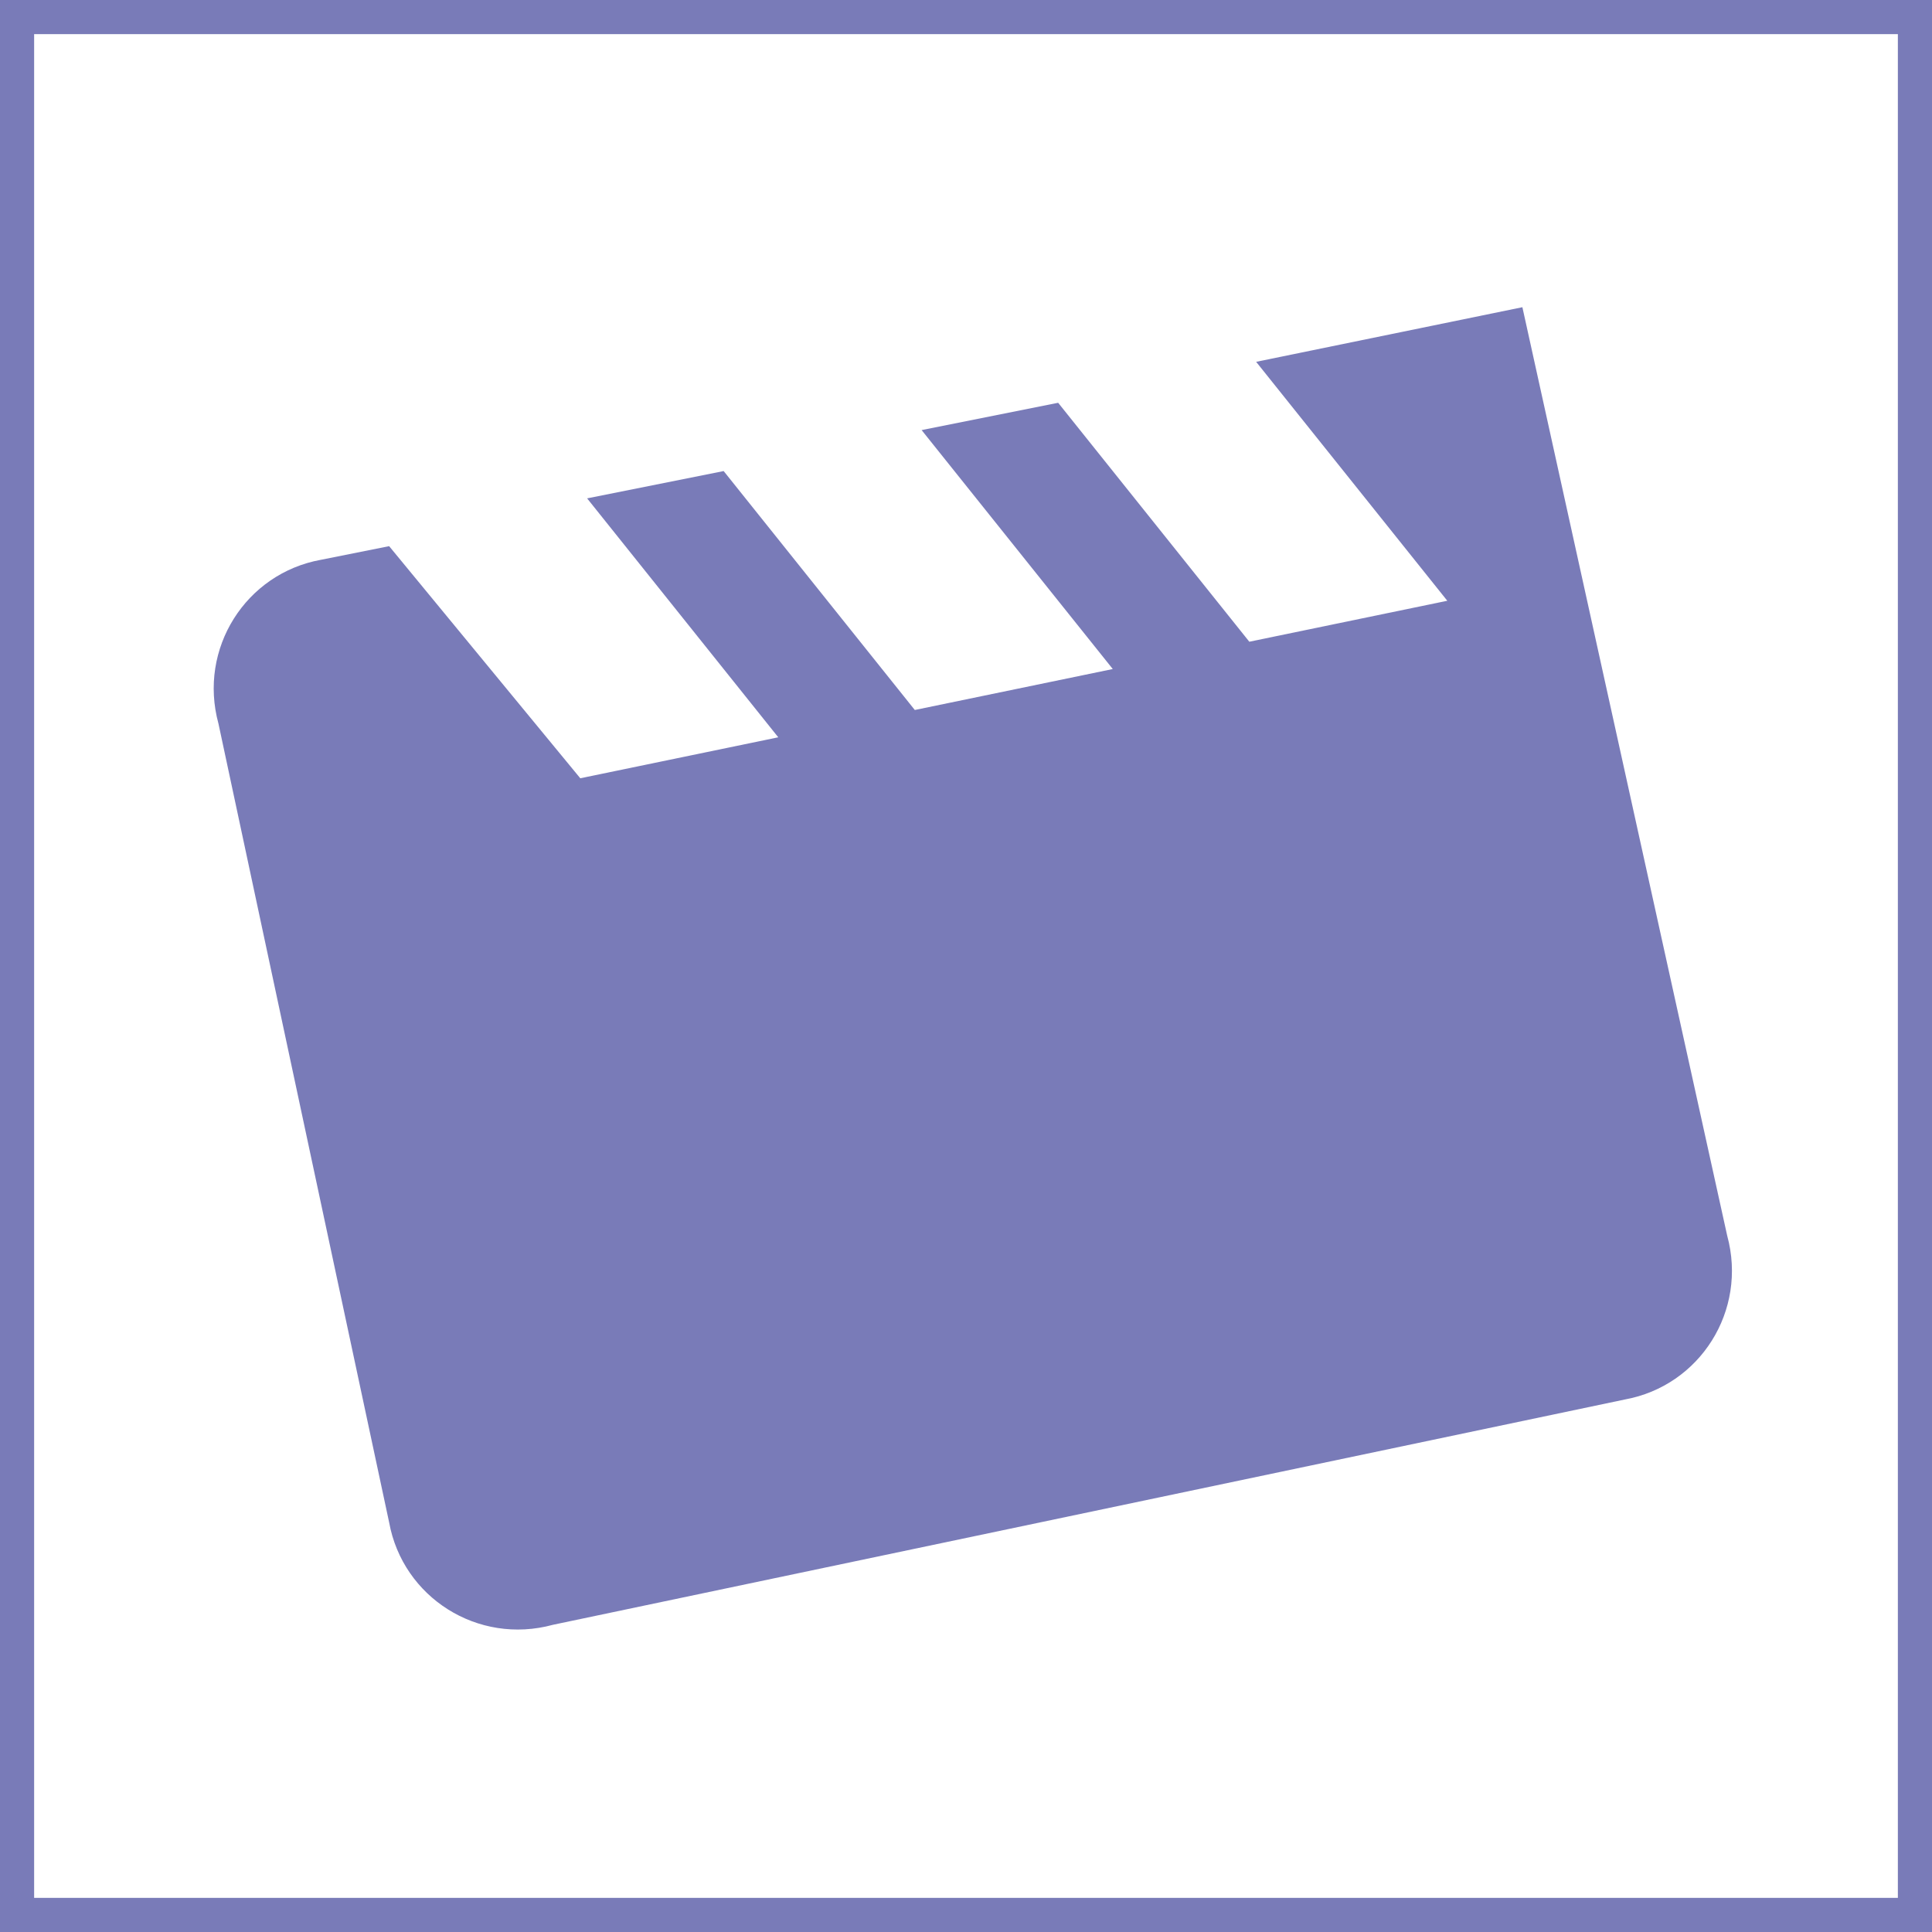
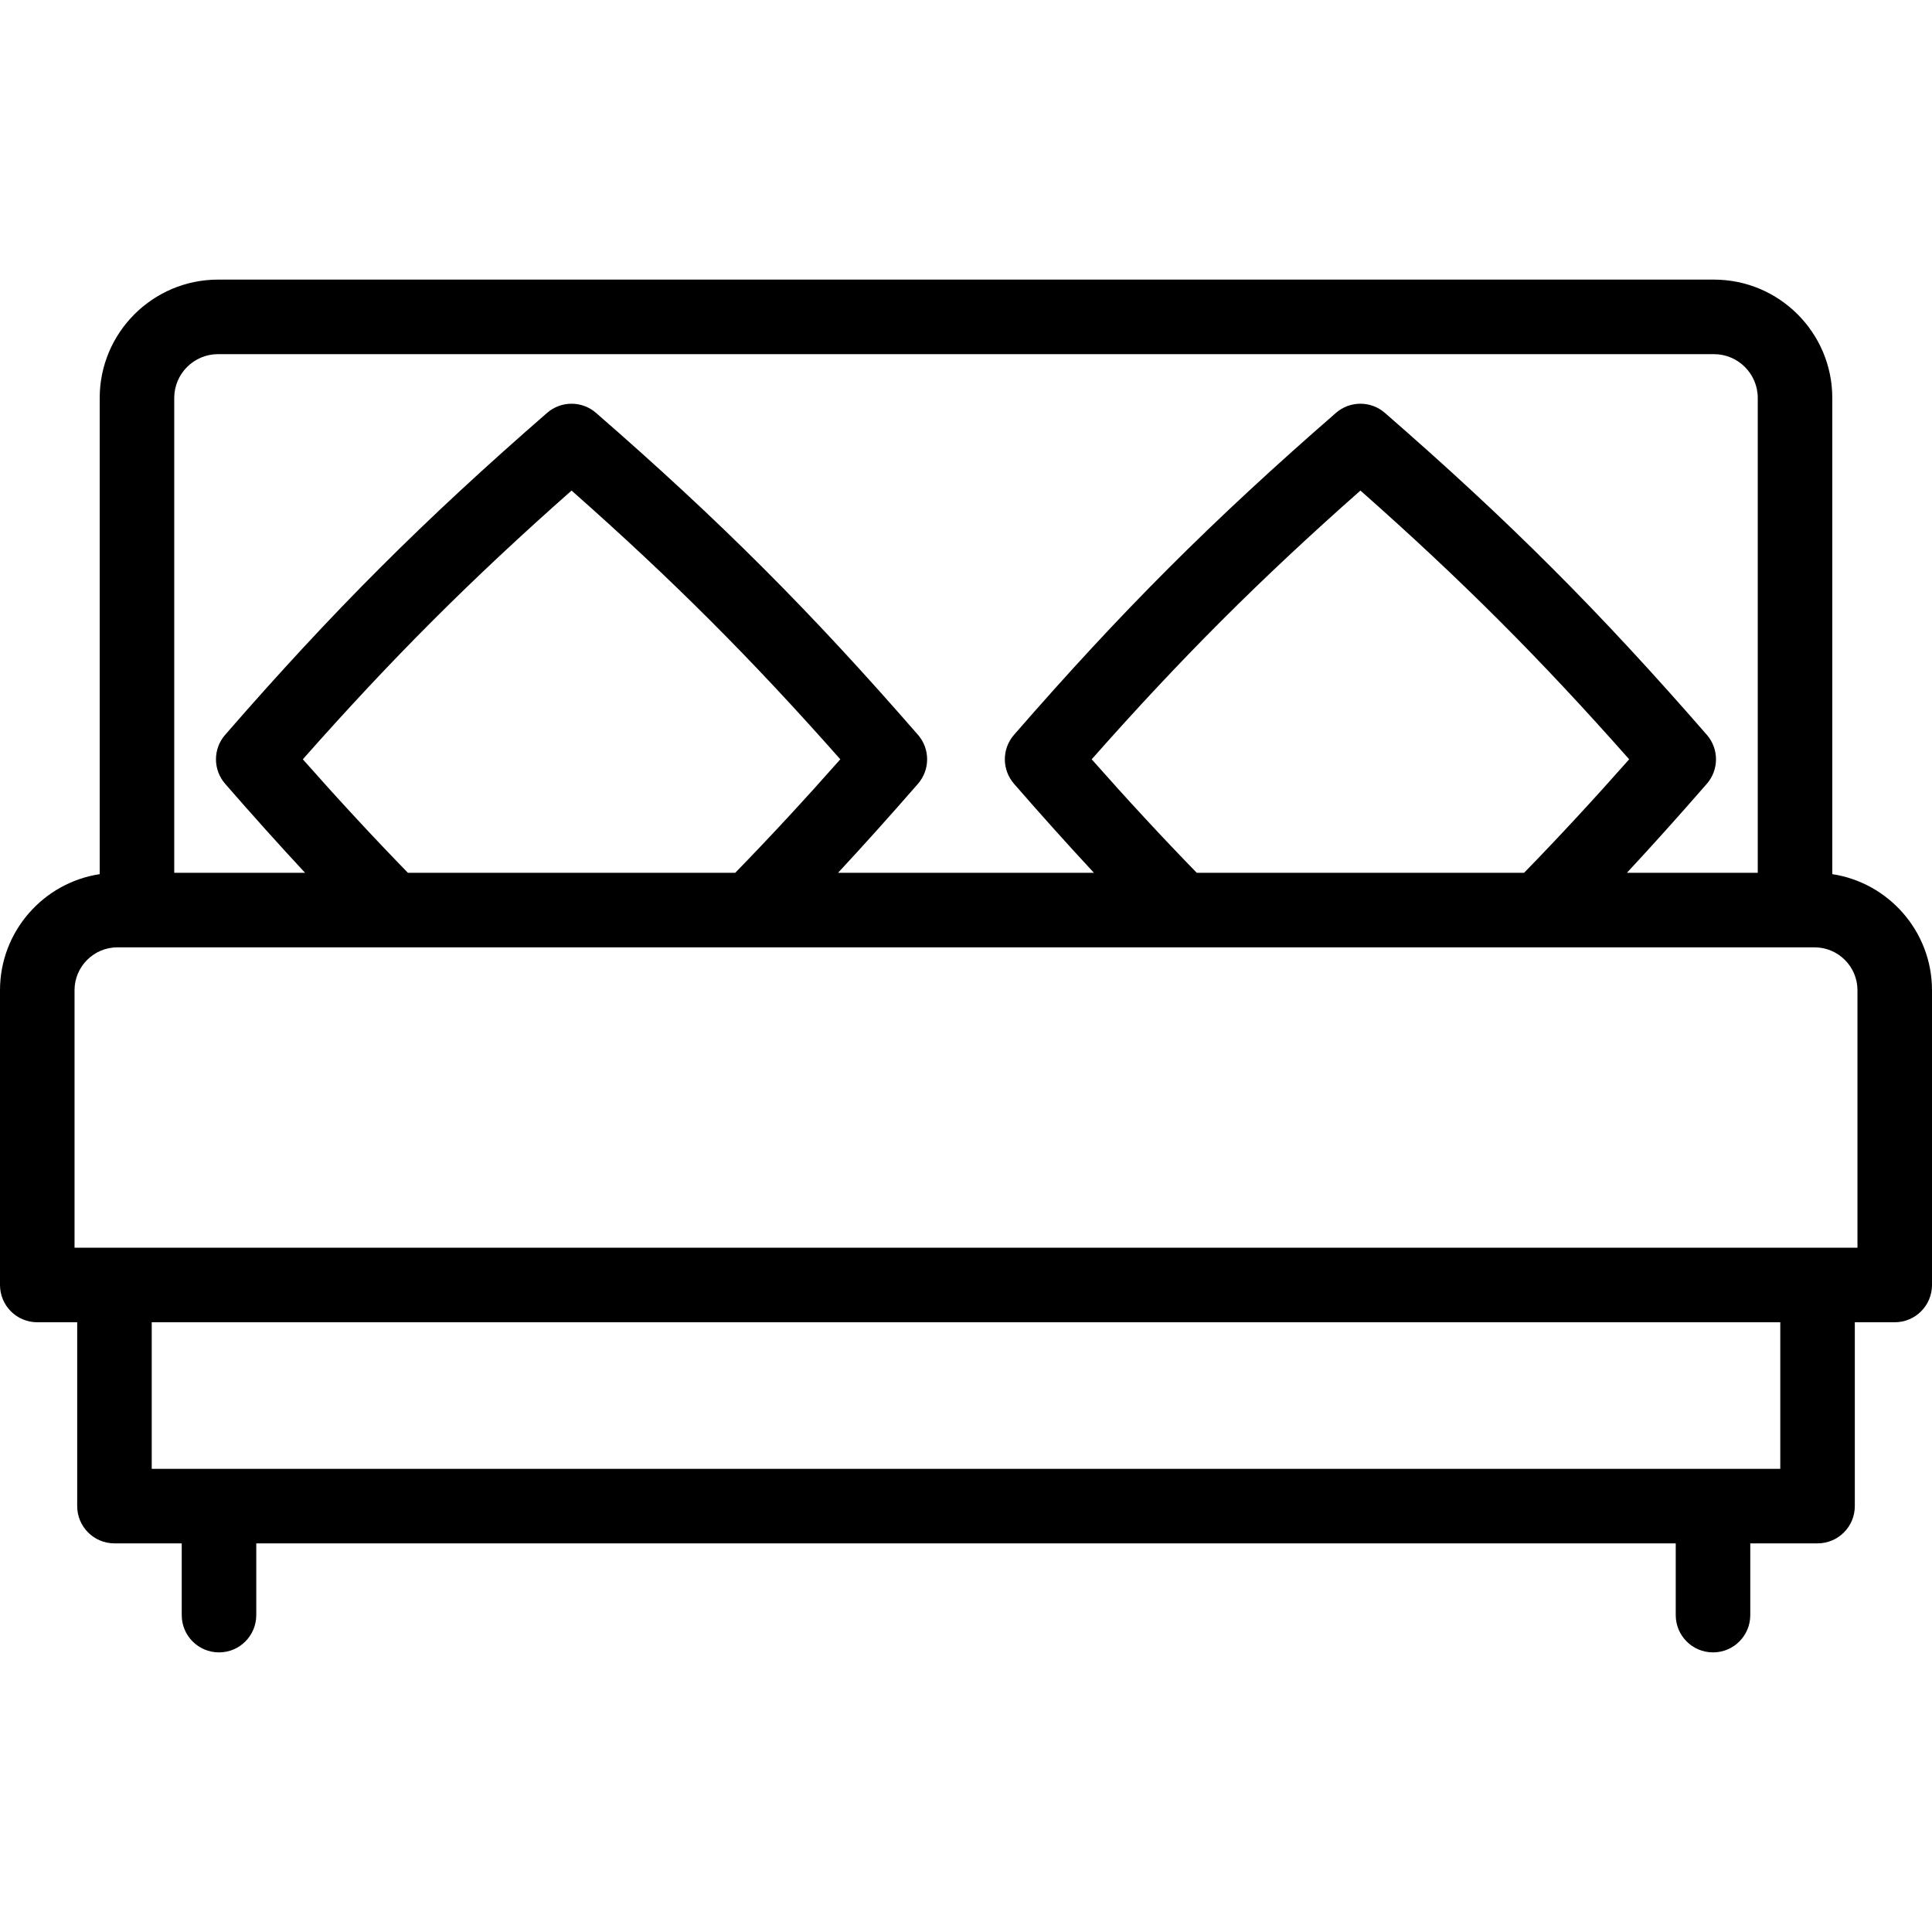
- <svg xmlns="http://www.w3.org/2000/svg" version="1.1" id="Calque_1" x="0px" y="0px" viewBox="0 0 28.3 28.3" style="enable-background:new 0 0 28.3 28.3;" xml:space="preserve">
-   <style type="text/css">
- 	.st1{fill:#797BB8;}
- 	.st2{fill:none;stroke:#797BB8;stroke-miterlimit:10;}
- </style>
-   <path class="st1" d="M18.4,5.3l2.8,3.5l-2.9,0.6l-2.8-3.5l-2,0.4l2.8,3.5l-2.9,0.6l-2.8-3.5l-2,0.4l2.8,3.5l-2.9,0.6L5.7,8l-1,0.2  c-1.1,0.2-1.8,1.3-1.5,2.4l2.5,11.7c0.2,1.1,1.3,1.8,2.4,1.5l15.7-3.3c1.1-0.2,1.8-1.3,1.5-2.4L22.3,4.5L18.4,5.3z" />
-   <rect class="st2" width="28.3" height="28.3" />
+ <svg xmlns="http://www.w3.org/2000/svg" version="1.1" id="Capa_1" x="0px" y="0px" viewBox="0 0 388.819 388.819" style="enable-background:new 0 0 388.819 388.819;" xml:space="preserve">
+   <path d="M368.753,175.923V80.088c0-13.132-10.684-23.816-23.816-23.816H43.882c-13.132,0-23.816,10.684-23.816,23.816v95.836  C8.721,177.65,0,187.469,0,199.289v59.318c0,4.142,3.358,7.5,7.5,7.5h8.035v37c0,4.142,3.358,7.5,7.5,7.5h13.539v14.441  c0,4.142,3.358,7.5,7.5,7.5s7.5-3.358,7.5-7.5v-14.441h285.672v14.441c0,4.142,3.357,7.5,7.5,7.5s7.5-3.358,7.5-7.5v-14.441h13.539  c4.143,0,7.5-3.358,7.5-7.5v-37h8.034c4.143,0,7.5-3.358,7.5-7.5v-59.318C388.819,187.469,380.098,177.649,368.753,175.923z   M35.065,80.088c0-4.861,3.955-8.816,8.816-8.816h301.055c4.861,0,8.816,3.955,8.816,8.816v95.566h-26.335  c5.24-5.641,10.57-11.573,16.09-17.92c2.455-2.823,2.454-7.023-0.001-9.845c-21.698-24.938-39.865-43.105-64.796-64.796  c-2.822-2.456-7.023-2.456-9.846,0c-24.932,21.692-43.098,39.859-64.795,64.796c-2.455,2.822-2.456,7.022-0.001,9.845  c5.521,6.348,10.85,12.28,16.09,17.92h-51.503c5.24-5.641,10.571-11.573,16.091-17.92c2.455-2.823,2.455-7.023-0.001-9.845  c-21.695-24.934-39.862-43.101-64.796-64.796c-2.822-2.456-7.023-2.456-9.846,0c-24.934,21.695-43.101,39.862-64.796,64.796  c-2.456,2.822-2.456,7.022-0.001,9.845c5.521,6.347,10.851,12.279,16.091,17.92H35.065V80.088z M240.853,175.654  c-6.901-7.084-13.872-14.611-21.15-22.842c17.929-20.287,33.803-36.161,54.085-54.086c20.282,17.924,36.156,33.799,54.086,54.086  c-7.277,8.231-14.249,15.758-21.15,22.842H240.853z M82.093,175.654c-6.901-7.085-13.873-14.611-21.151-22.842  c17.926-20.283,33.803-36.16,54.086-54.086c20.283,17.926,36.16,33.803,54.086,54.086c-7.277,8.231-14.249,15.757-21.151,22.842  H82.093z M358.285,295.607H30.535v-29.5h327.75V295.607z M373.819,251.107H15v-51.818c0-4.761,3.874-8.635,8.636-8.635h341.547  c4.762,0,8.636,3.874,8.636,8.635V251.107z" />
+   <g>
+ </g>
+   <g>
+ </g>
+   <g>
+ </g>
+   <g>
+ </g>
+   <g>
+ </g>
+   <g>
+ </g>
+   <g>
+ </g>
+   <g>
+ </g>
+   <g>
+ </g>
+   <g>
+ </g>
+   <g>
+ </g>
+   <g>
+ </g>
+   <g>
+ </g>
+   <g>
+ </g>
+   <g>
+ </g>
</svg>
